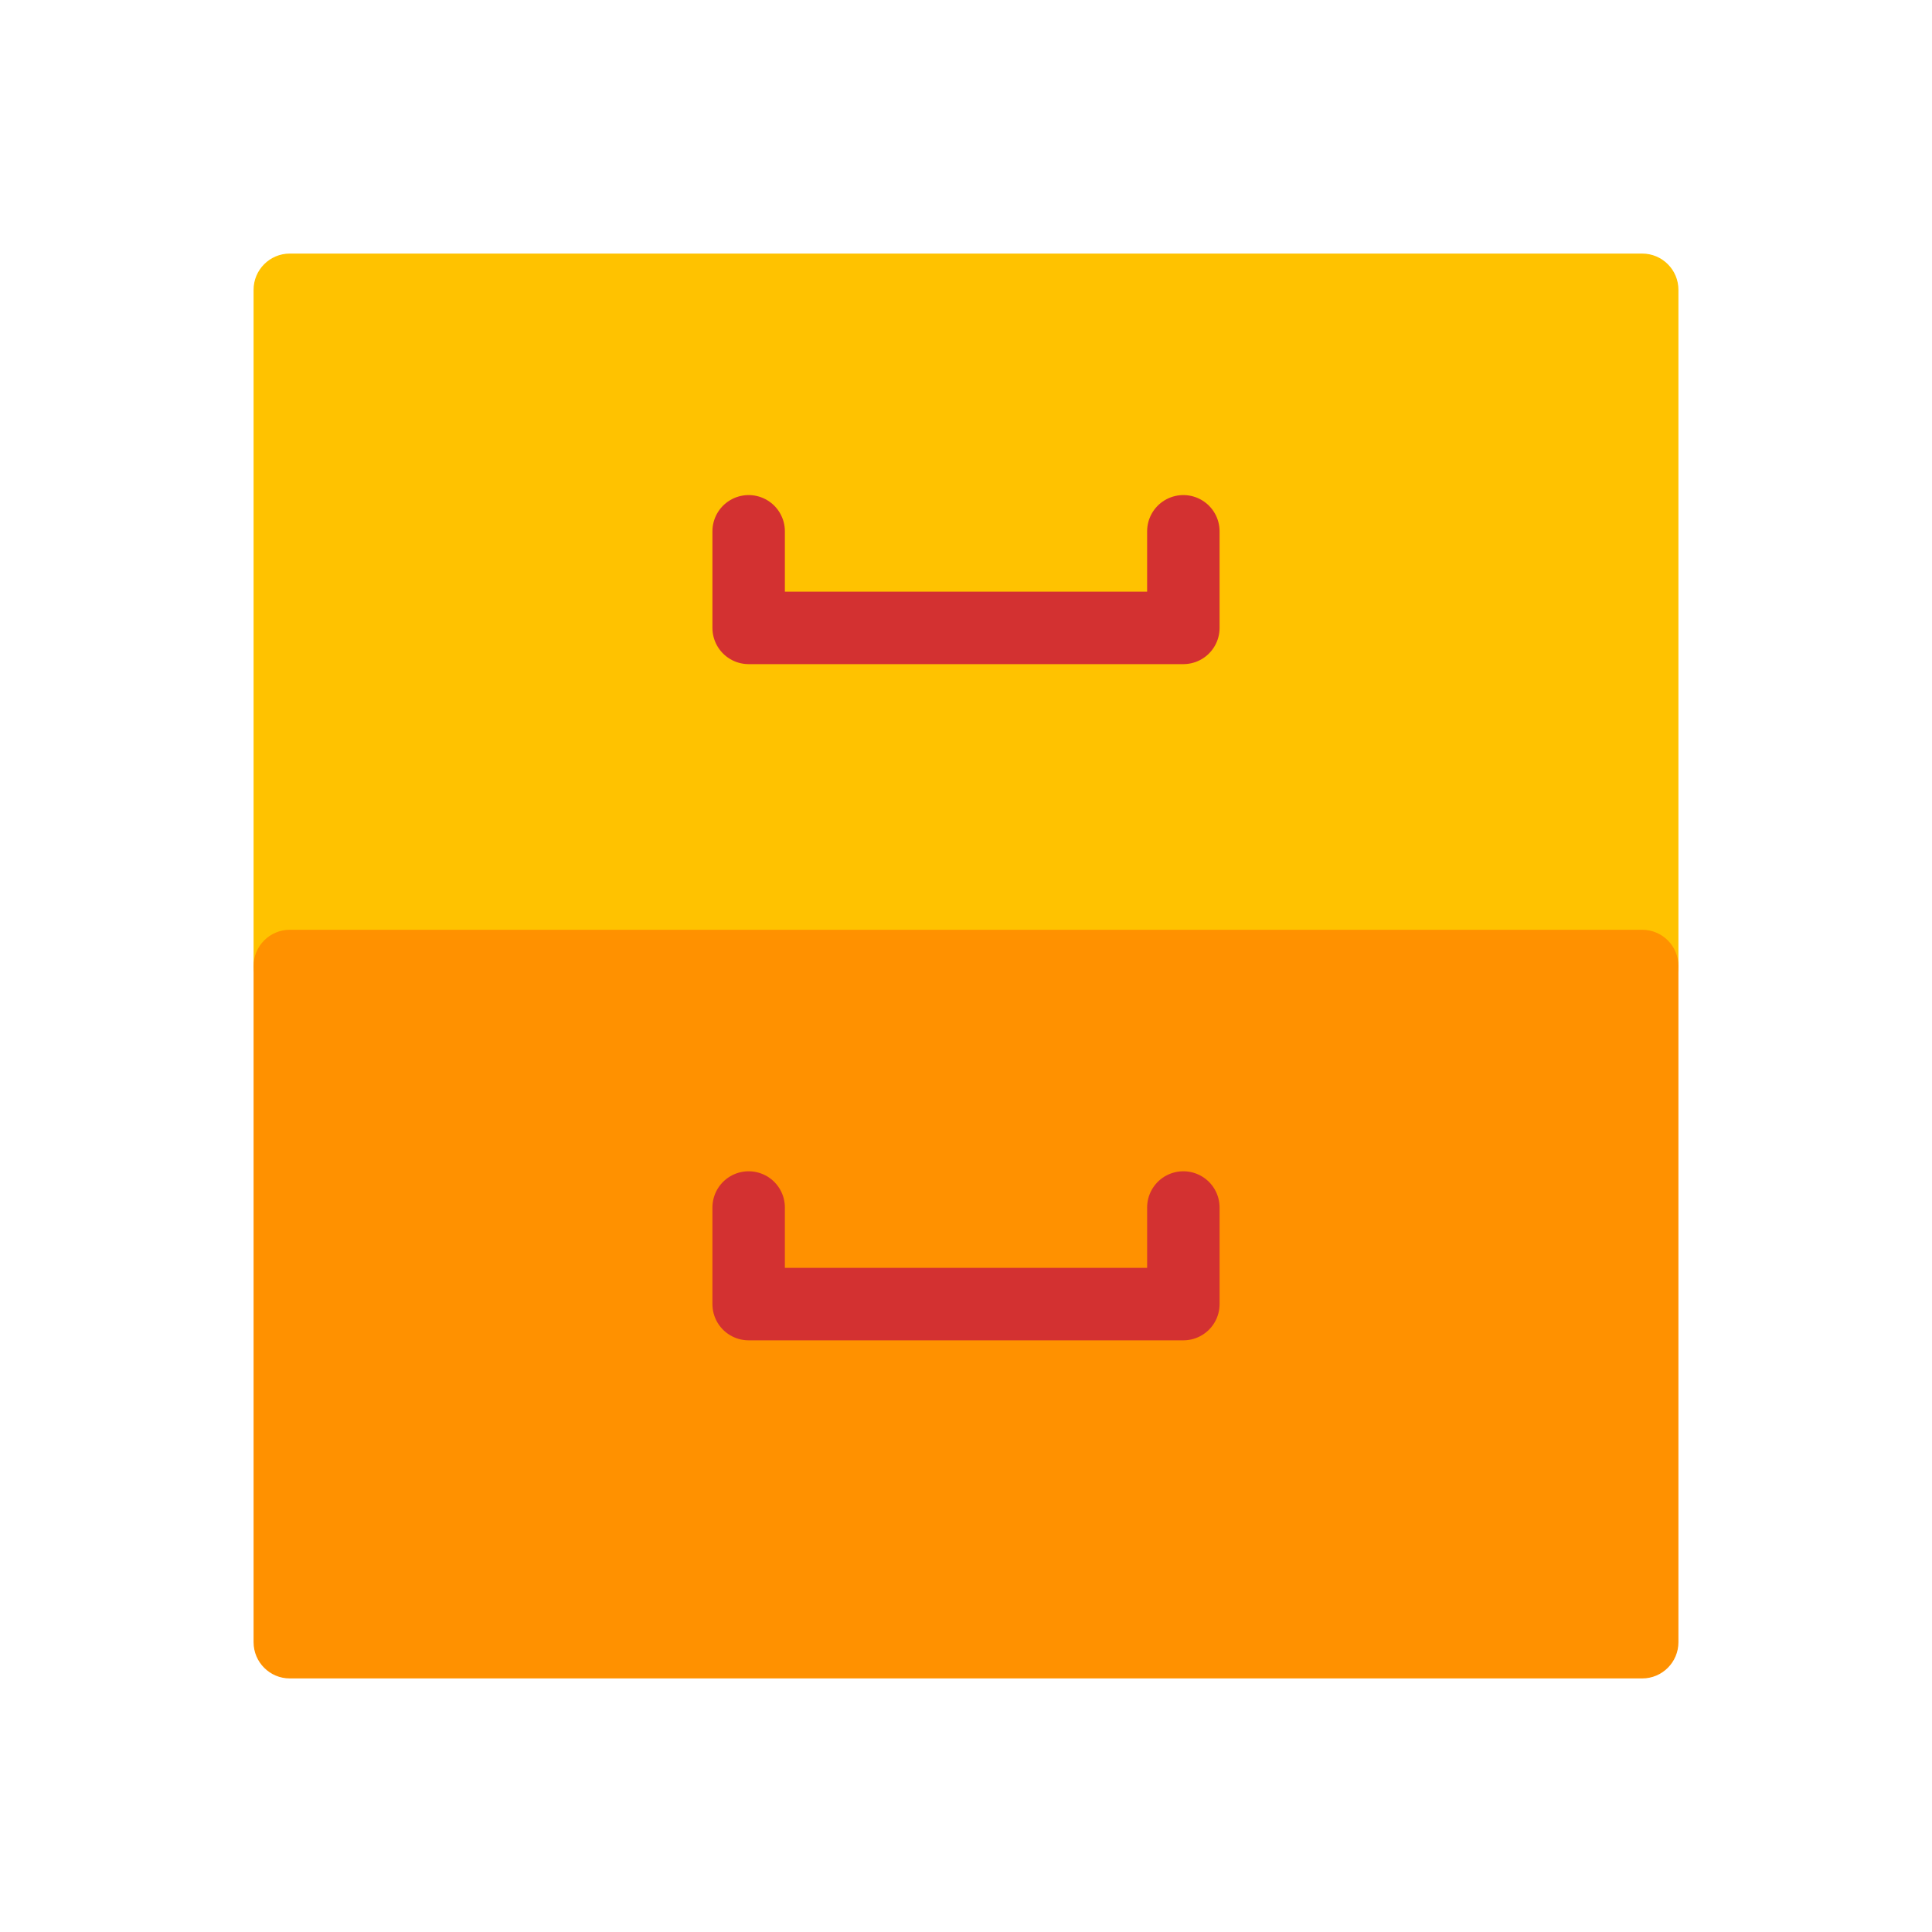
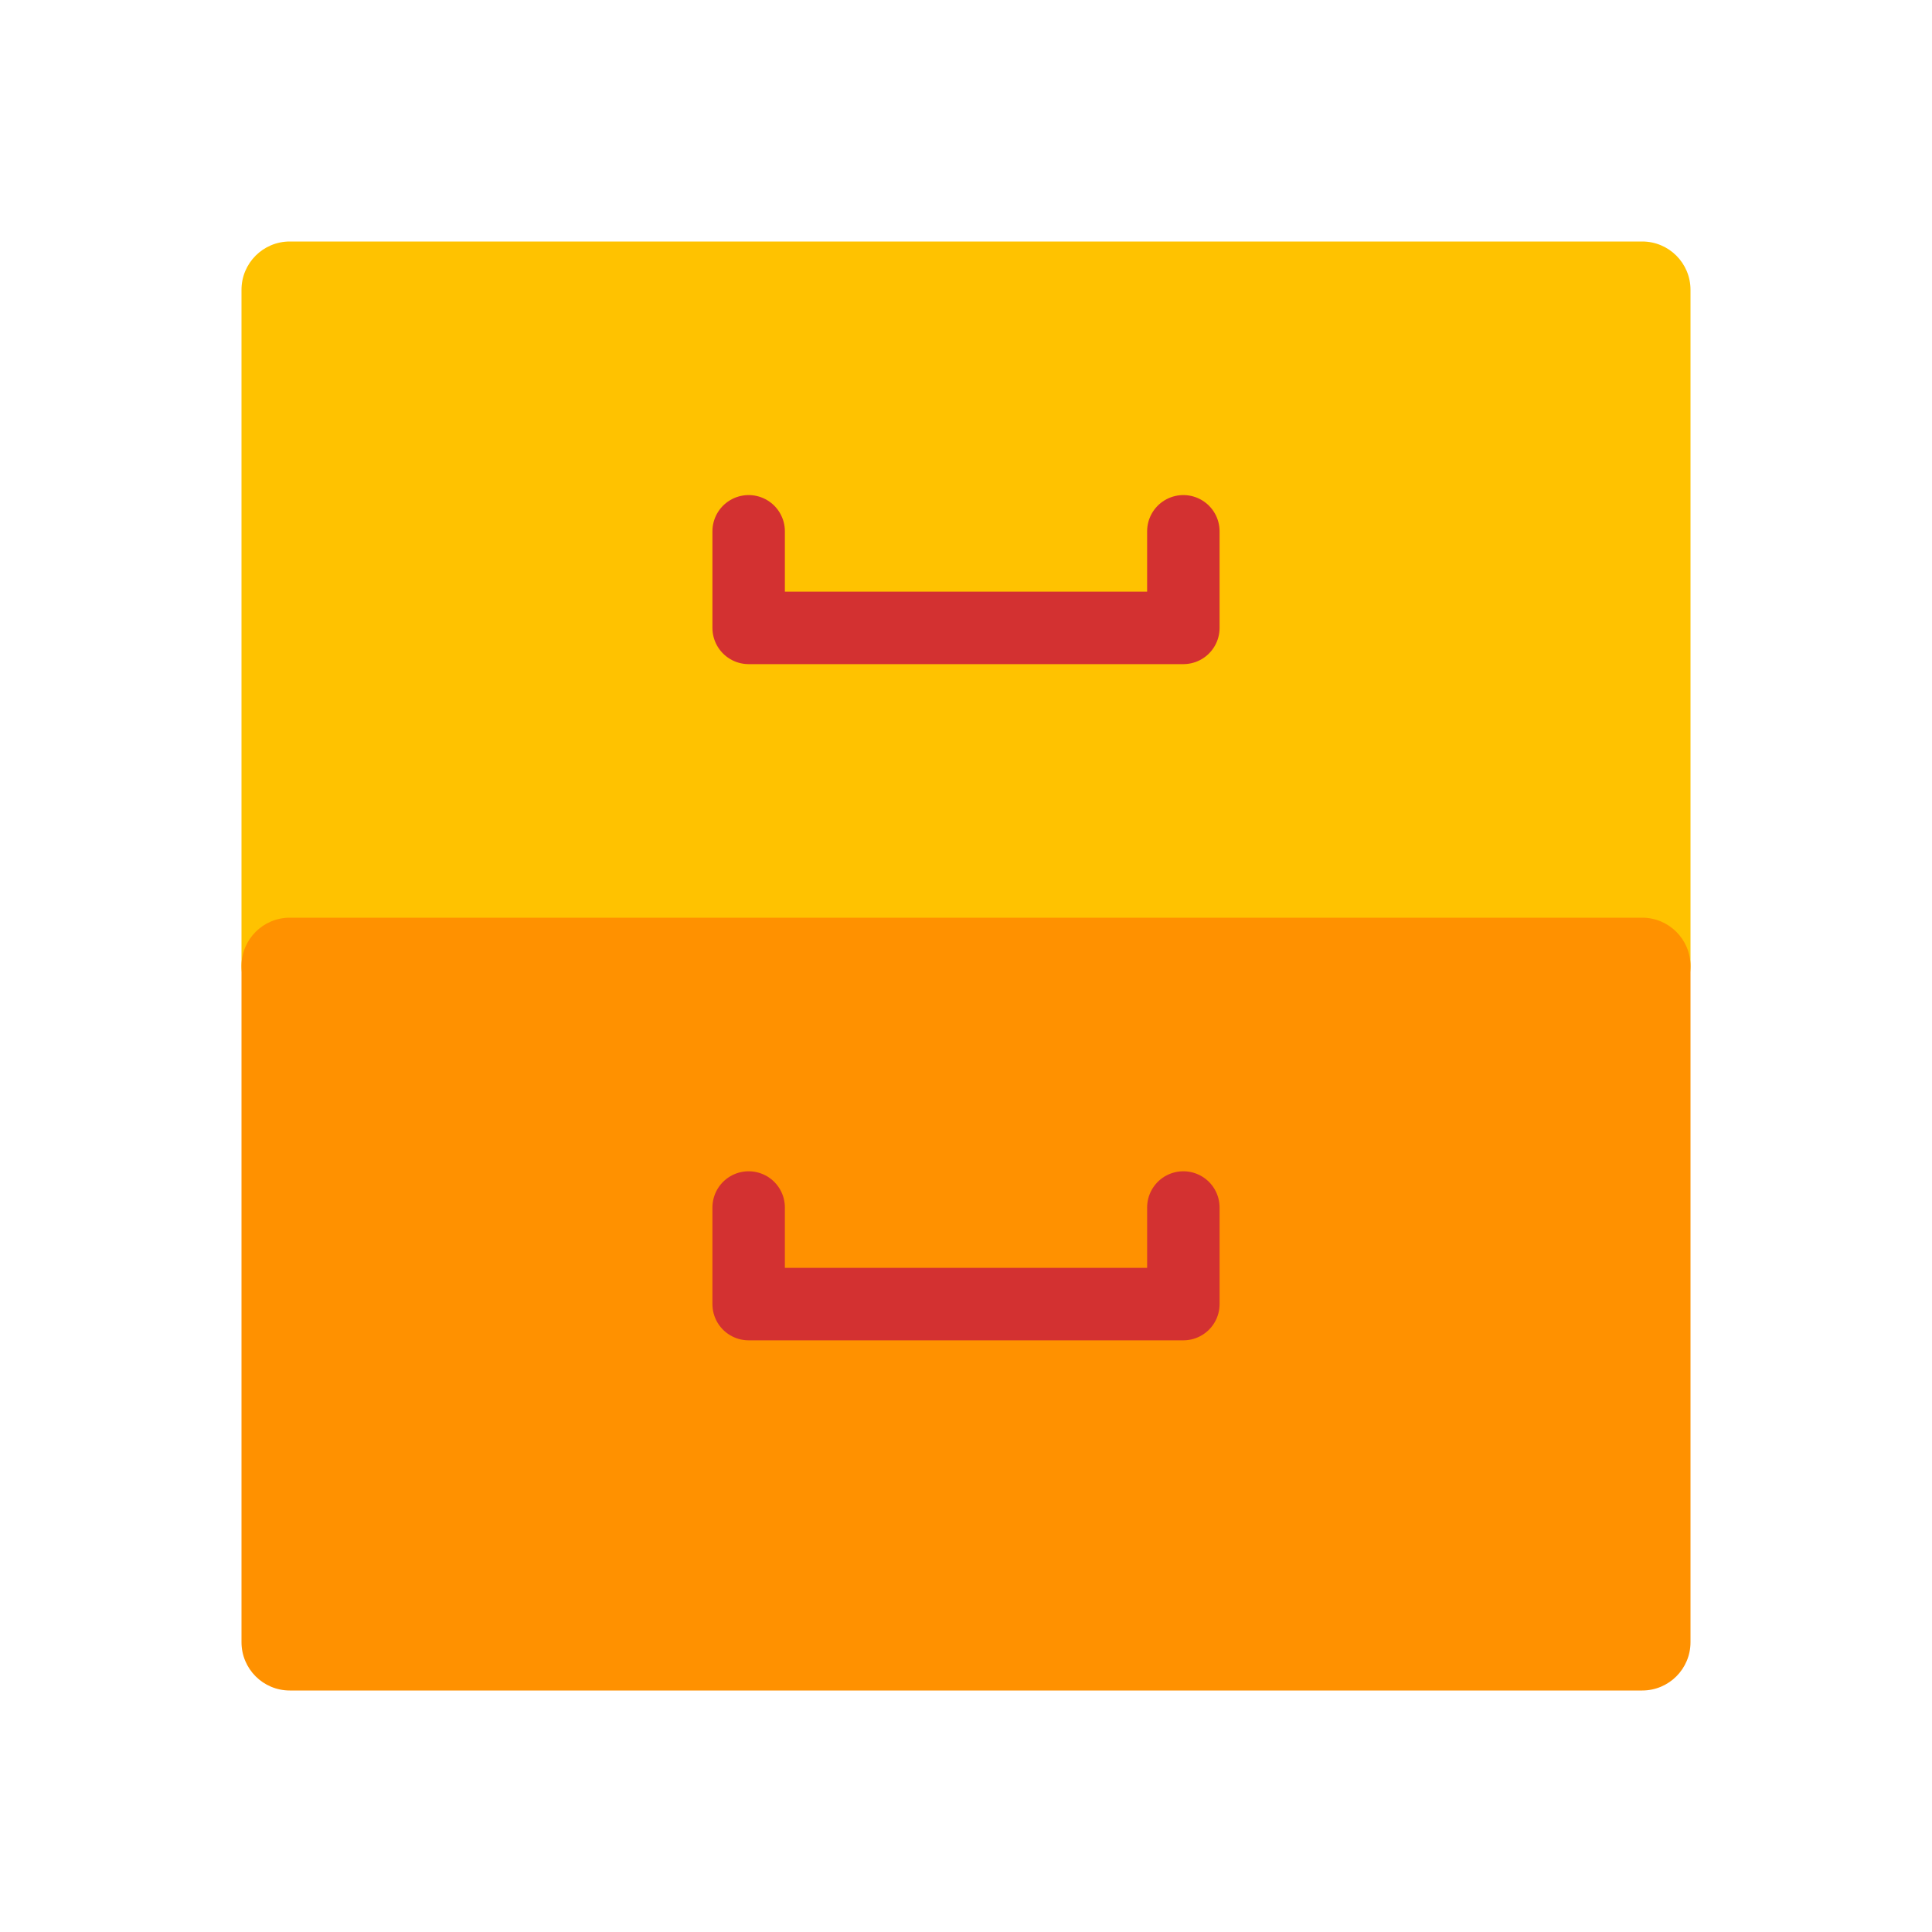
<svg viewBox="0 0 80 80" fill="none">
  <path fill-rule="evenodd" clip-rule="evenodd" d="M68 12H12V40H68V12Z" fill="#FFC200" class="fill-yellow" />
-   <path d="M12 12V10.5C11.172 10.5 10.5 11.172 10.5 12H12ZM68 12H69.5C69.5 11.172 68.828 10.5 68 10.5V12ZM12 40H10.5C10.5 40.828 11.172 41.5 12 41.5V40ZM68 40V41.5C68.828 41.5 69.5 40.828 69.5 40H68ZM31 26H29.5C29.5 26.828 30.172 27.5 31 27.5V26ZM49 26V27.5C49.828 27.5 50.5 26.828 50.5 26H49ZM50.5 22C50.5 21.172 49.828 20.5 49 20.5C48.172 20.5 47.5 21.172 47.5 22H50.5ZM32.5 22C32.5 21.172 31.828 20.5 31 20.5C30.172 20.5 29.5 21.172 29.5 22H32.5ZM12 13.5H68V10.5H12V13.5ZM13.5 40V12H10.5V40H13.5ZM68 38.5H12V41.5H68V38.5ZM66.5 12V40H69.5V12H66.5ZM31 27.5H49V24.5H31V27.5ZM50.5 26V22H47.5V26H50.5ZM29.5 22V26H32.5V22H29.5Z" fill="#FFC200" class="fill-yellow" />
+   <path d="M12 12V10C10.895 10 10 10.895 10 12H12ZM68 12H70C70 10.895 69.105 10 68 10V12ZM12 40H10C10 41.105 10.895 42 12 42V40ZM68 40V42C69.105 42 70 41.105 70 40H68ZM31 26H29C29 27.105 29.895 28 31 28V26ZM49 26V28C50.105 28 51 27.105 51 26H49ZM51 22C51 20.895 50.105 20 49 20C47.895 20 47 20.895 47 22H51ZM33 22C33 20.895 32.105 20 31 20C29.895 20 29 20.895 29 22H33ZM12 14H68V10H12V14ZM14 40V12H10V40H14ZM68 38H12V42H68V38ZM66 12V40H70V12H66ZM31 28H49V24H31V28ZM51 26V22H47V26H51ZM29 22V26H33V22H29Z" fill="#FFC200" class="fill-yellow" />
  <path d="M49 22V26H31V22" stroke="#D33131" stroke-width="3" stroke-linecap="round" stroke-linejoin="round" class="stroke-red" />
  <path fill-rule="evenodd" clip-rule="evenodd" d="M68 40H12V68H68V40Z" fill="#FF9100" class="fill-orange" />
-   <path d="M12 40V38.5C11.172 38.5 10.5 39.172 10.5 40H12ZM68 40H69.5C69.5 39.172 68.828 38.5 68 38.5V40ZM12 68H10.5C10.5 68.828 11.172 69.5 12 69.5V68ZM68 68V69.5C68.828 69.5 69.5 68.828 69.5 68H68ZM31 54H29.5C29.5 54.828 30.172 55.5 31 55.5V54ZM49 54V55.5C49.828 55.5 50.5 54.828 50.5 54H49ZM50.5 50C50.5 49.172 49.828 48.5 49 48.5C48.172 48.5 47.5 49.172 47.5 50H50.5ZM32.5 50C32.5 49.172 31.828 48.5 31 48.5C30.172 48.5 29.5 49.172 29.5 50H32.5ZM12 41.5H68V38.5H12V41.5ZM13.5 68V40H10.5V68H13.5ZM68 66.5H12V69.5H68V66.5ZM66.5 40V68H69.5V40H66.5ZM31 55.5H49V52.5H31V55.5ZM50.5 54V50H47.5V54H50.5ZM29.5 50V54H32.5V50H29.5Z" fill="#FF9100" class="fill-orange" />
+   <path d="M12 40V38C10.895 38 10 38.895 10 40H12ZM68 40H70C70 38.895 69.105 38 68 38V40ZM12 68H10C10 69.105 10.895 70 12 70V68ZM68 68V70C69.105 70 70 69.105 70 68H68ZM31 54H29C29 55.105 29.895 56 31 56V54ZM49 54V56C50.105 56 51 55.105 51 54H49ZM51 50C51 48.895 50.105 48 49 48C47.895 48 47 48.895 47 50H51ZM33 50C33 48.895 32.105 48 31 48C29.895 48 29 48.895 29 50H33ZM12 42H68V38H12V42ZM14 68V40H10V68H14ZM68 66H12V70H68V66ZM66 40V68H70V40H66ZM31 56H49V52H31V56ZM51 54V50H47V54H51ZM29 50V54H33V50H29Z" fill="#FF9100" class="fill-orange" />
  <path d="M49 50V54H31V50" stroke="#D33131" stroke-width="3" stroke-linecap="round" stroke-linejoin="round" class="stroke-red" />
</svg>
